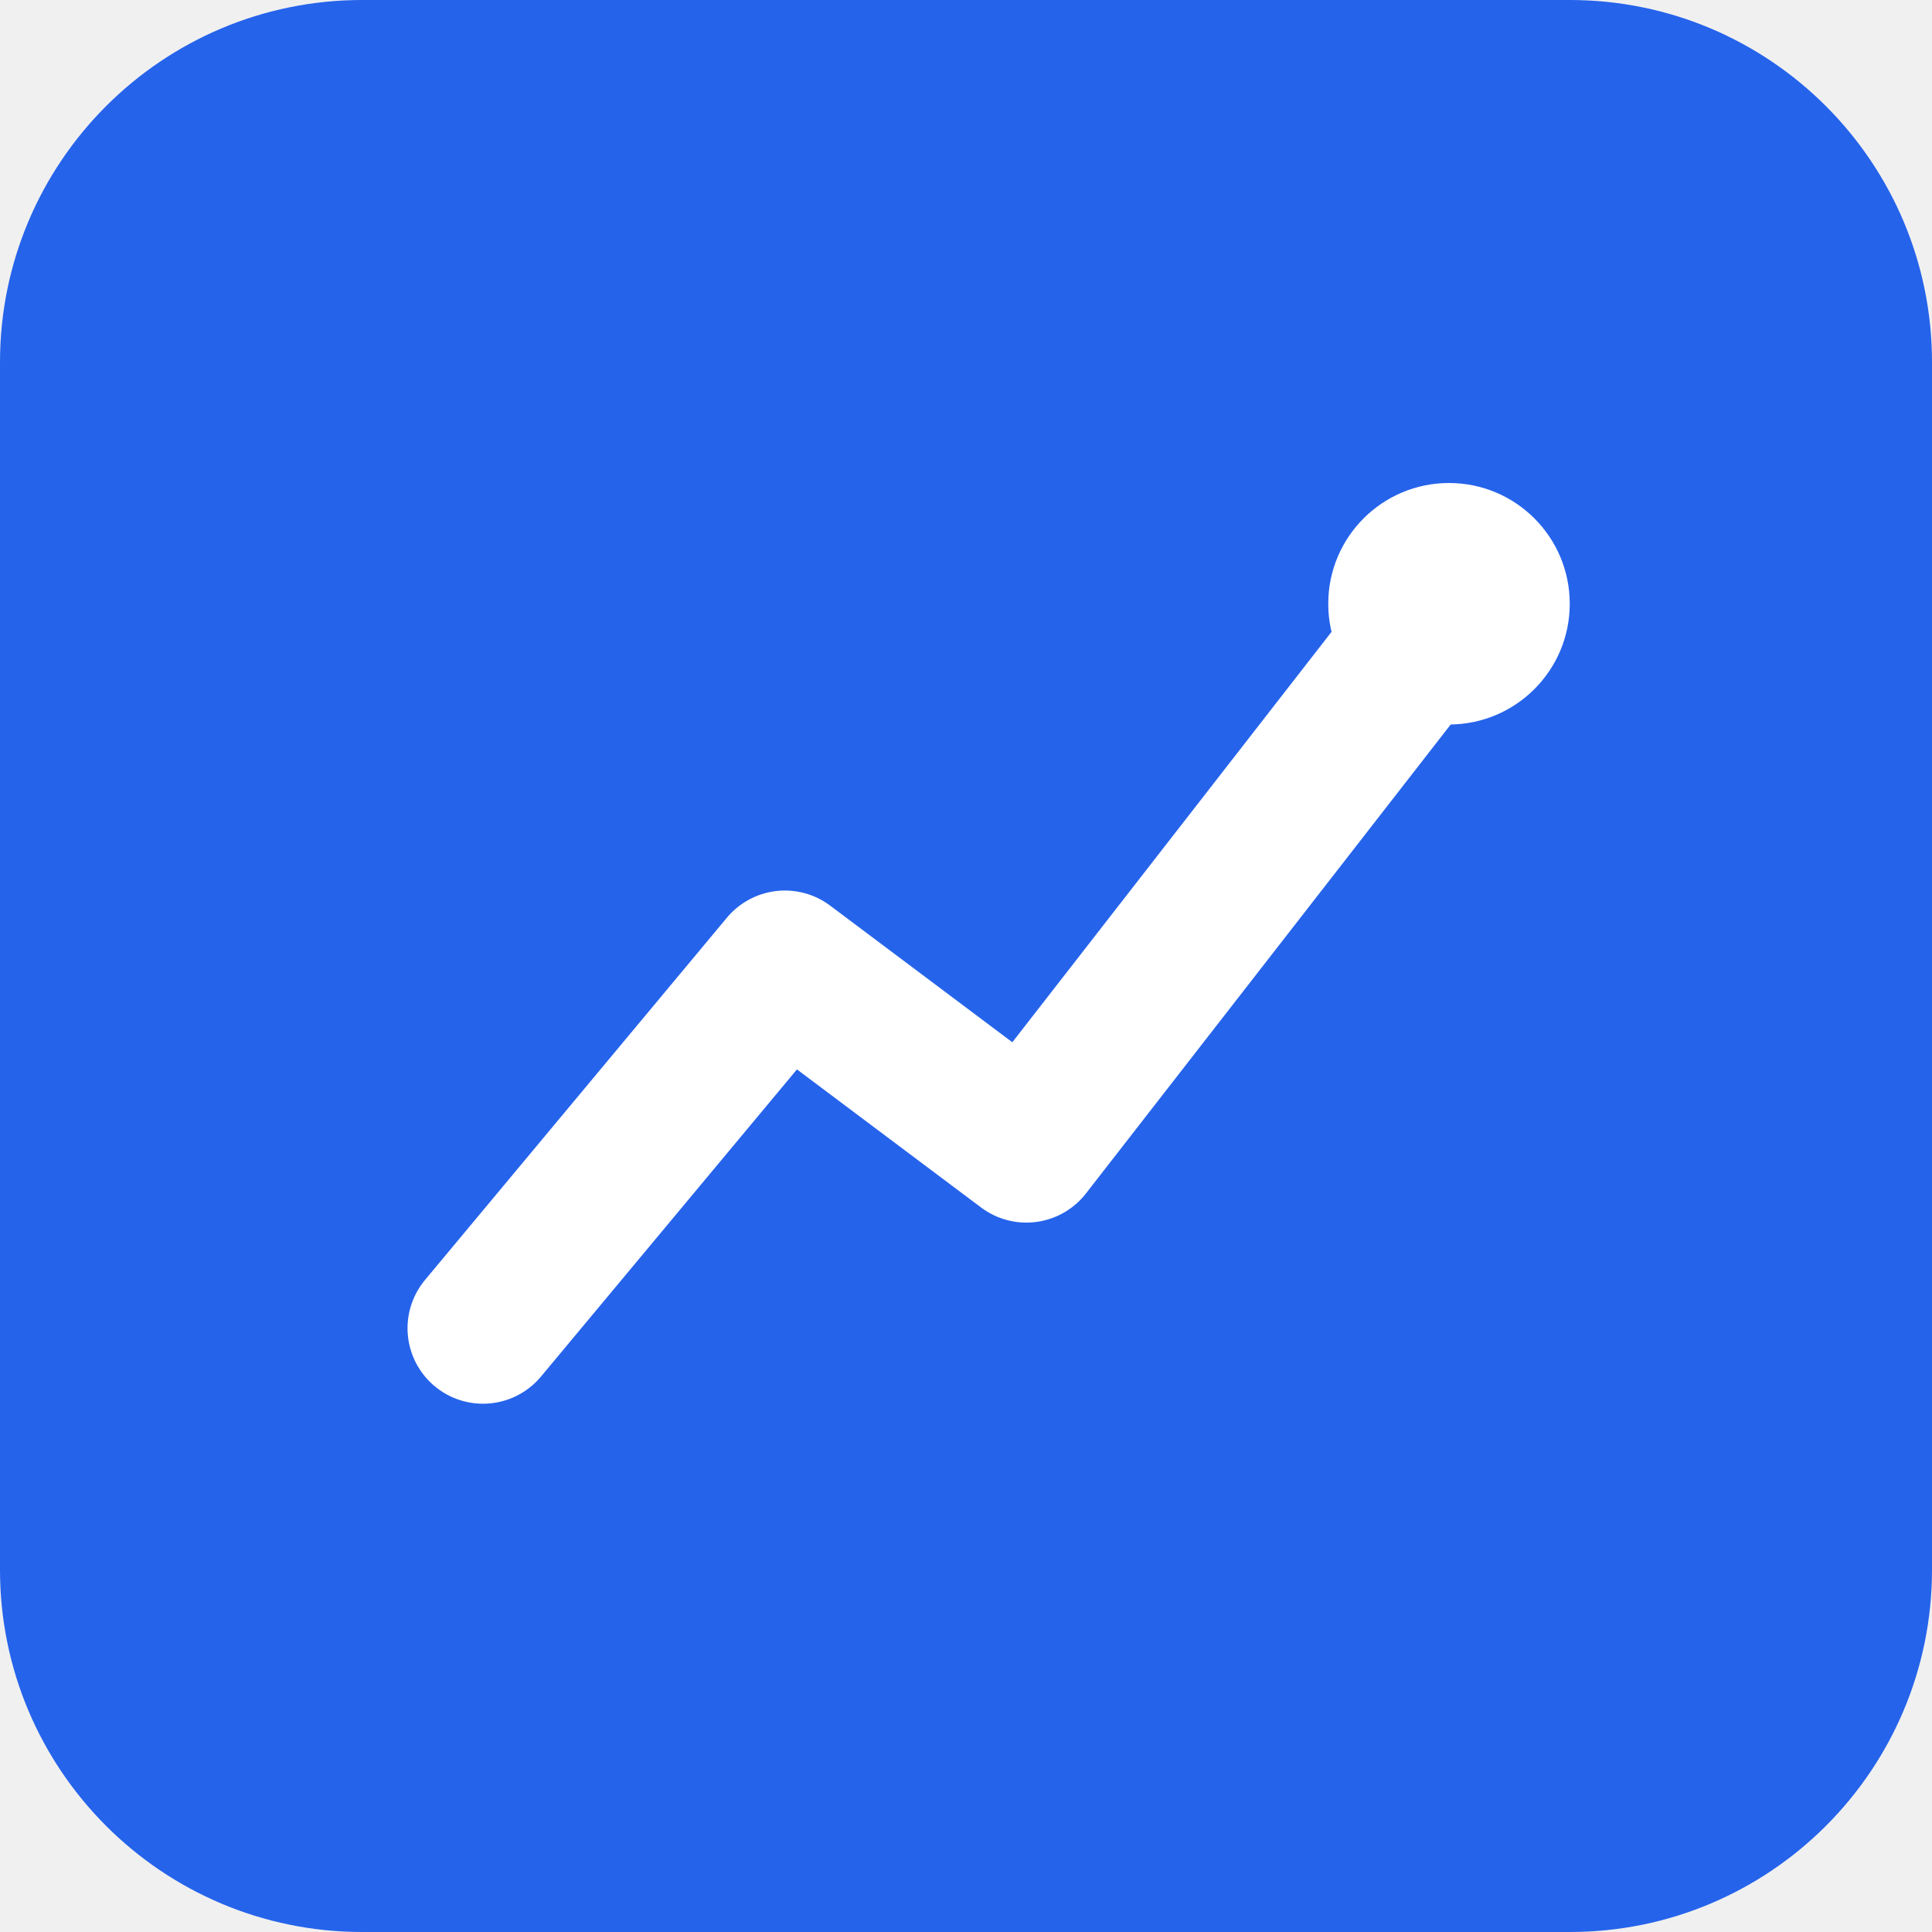
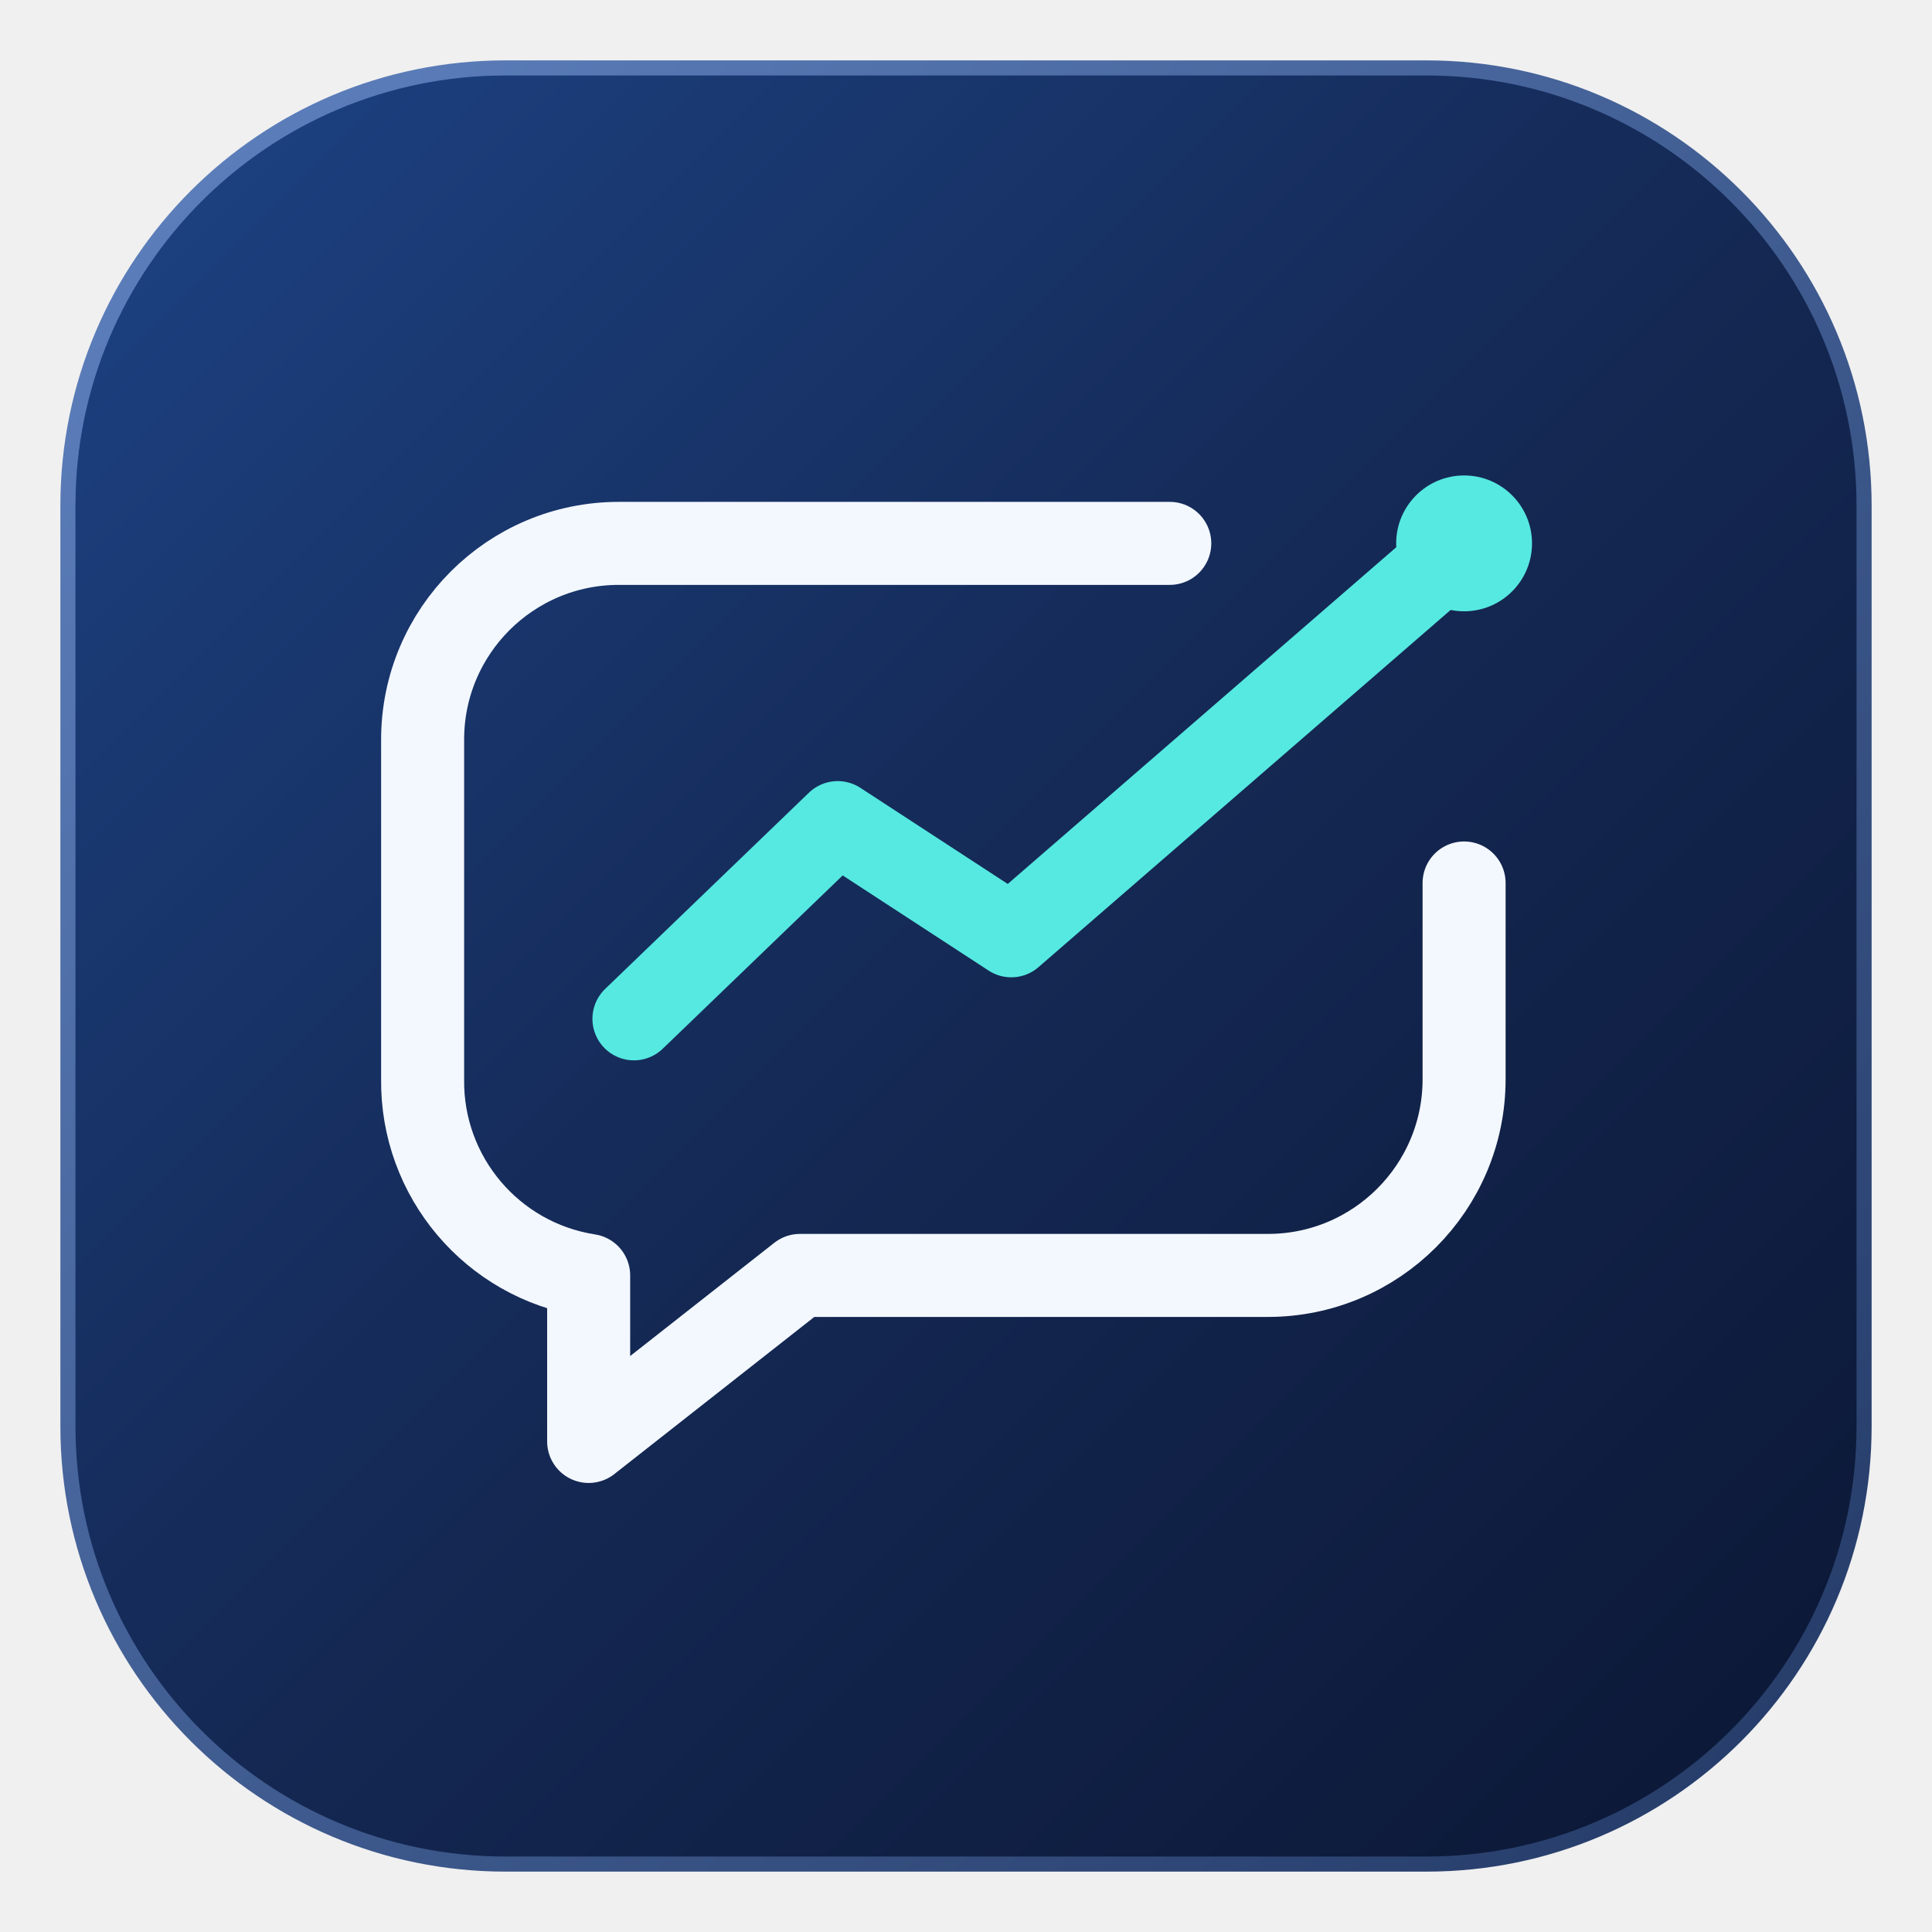
- <svg xmlns="http://www.w3.org/2000/svg" viewBox="0 0 32 32">
-   <rect width="32" height="32" rx="6" fill="#2563eb" />
-   <path d="M8 22 L13 16 L17 19 L24 10" stroke="#fff" stroke-width="2.5" fill="none" stroke-linecap="round" stroke-linejoin="round" />
-   <circle cx="24" cy="10" r="2" fill="#fff" />
+ <svg xmlns="http://www.w3.org/2000/svg" viewBox="0 0 256 256" role="img" aria-labelledby="title desc">
+   <defs>
+     <linearGradient id="tile" x1="0" y1="0" x2="1" y2="1">
+       <stop stop-color="#1D4385" />
+       <stop offset=".52" stop-color="#142853" />
+       <stop offset="1" stop-color="#0B1633" />
+     </linearGradient>
+     <linearGradient id="rim" x1="0" y1="0" x2="1" y2="1">
+       <stop stop-color="#5F82C0" />
+       <stop offset="1" stop-color="#233965" />
+     </linearGradient>
+   </defs>
+   <rect x="9" y="9" width="238" height="238" rx="58" fill="url(#tile)" stroke="url(#rim)" stroke-width="2" />
+   <path d="M155 72H82a26 26 0 0 0-26 26v45a26 26 0 0 0 22 26v22l28-22h62a26 26 0 0 0 26-26v-26" fill="none" stroke="#F3F8FF" stroke-width="11" stroke-linecap="round" stroke-linejoin="round" />
+   <path d="m84 135 27-26 23 15 60-52" fill="none" stroke="#56E9E1" stroke-width="11" stroke-linecap="round" stroke-linejoin="round" />
+   <circle cx="194" cy="72" r="9" fill="#56E9E1" />
</svg>
